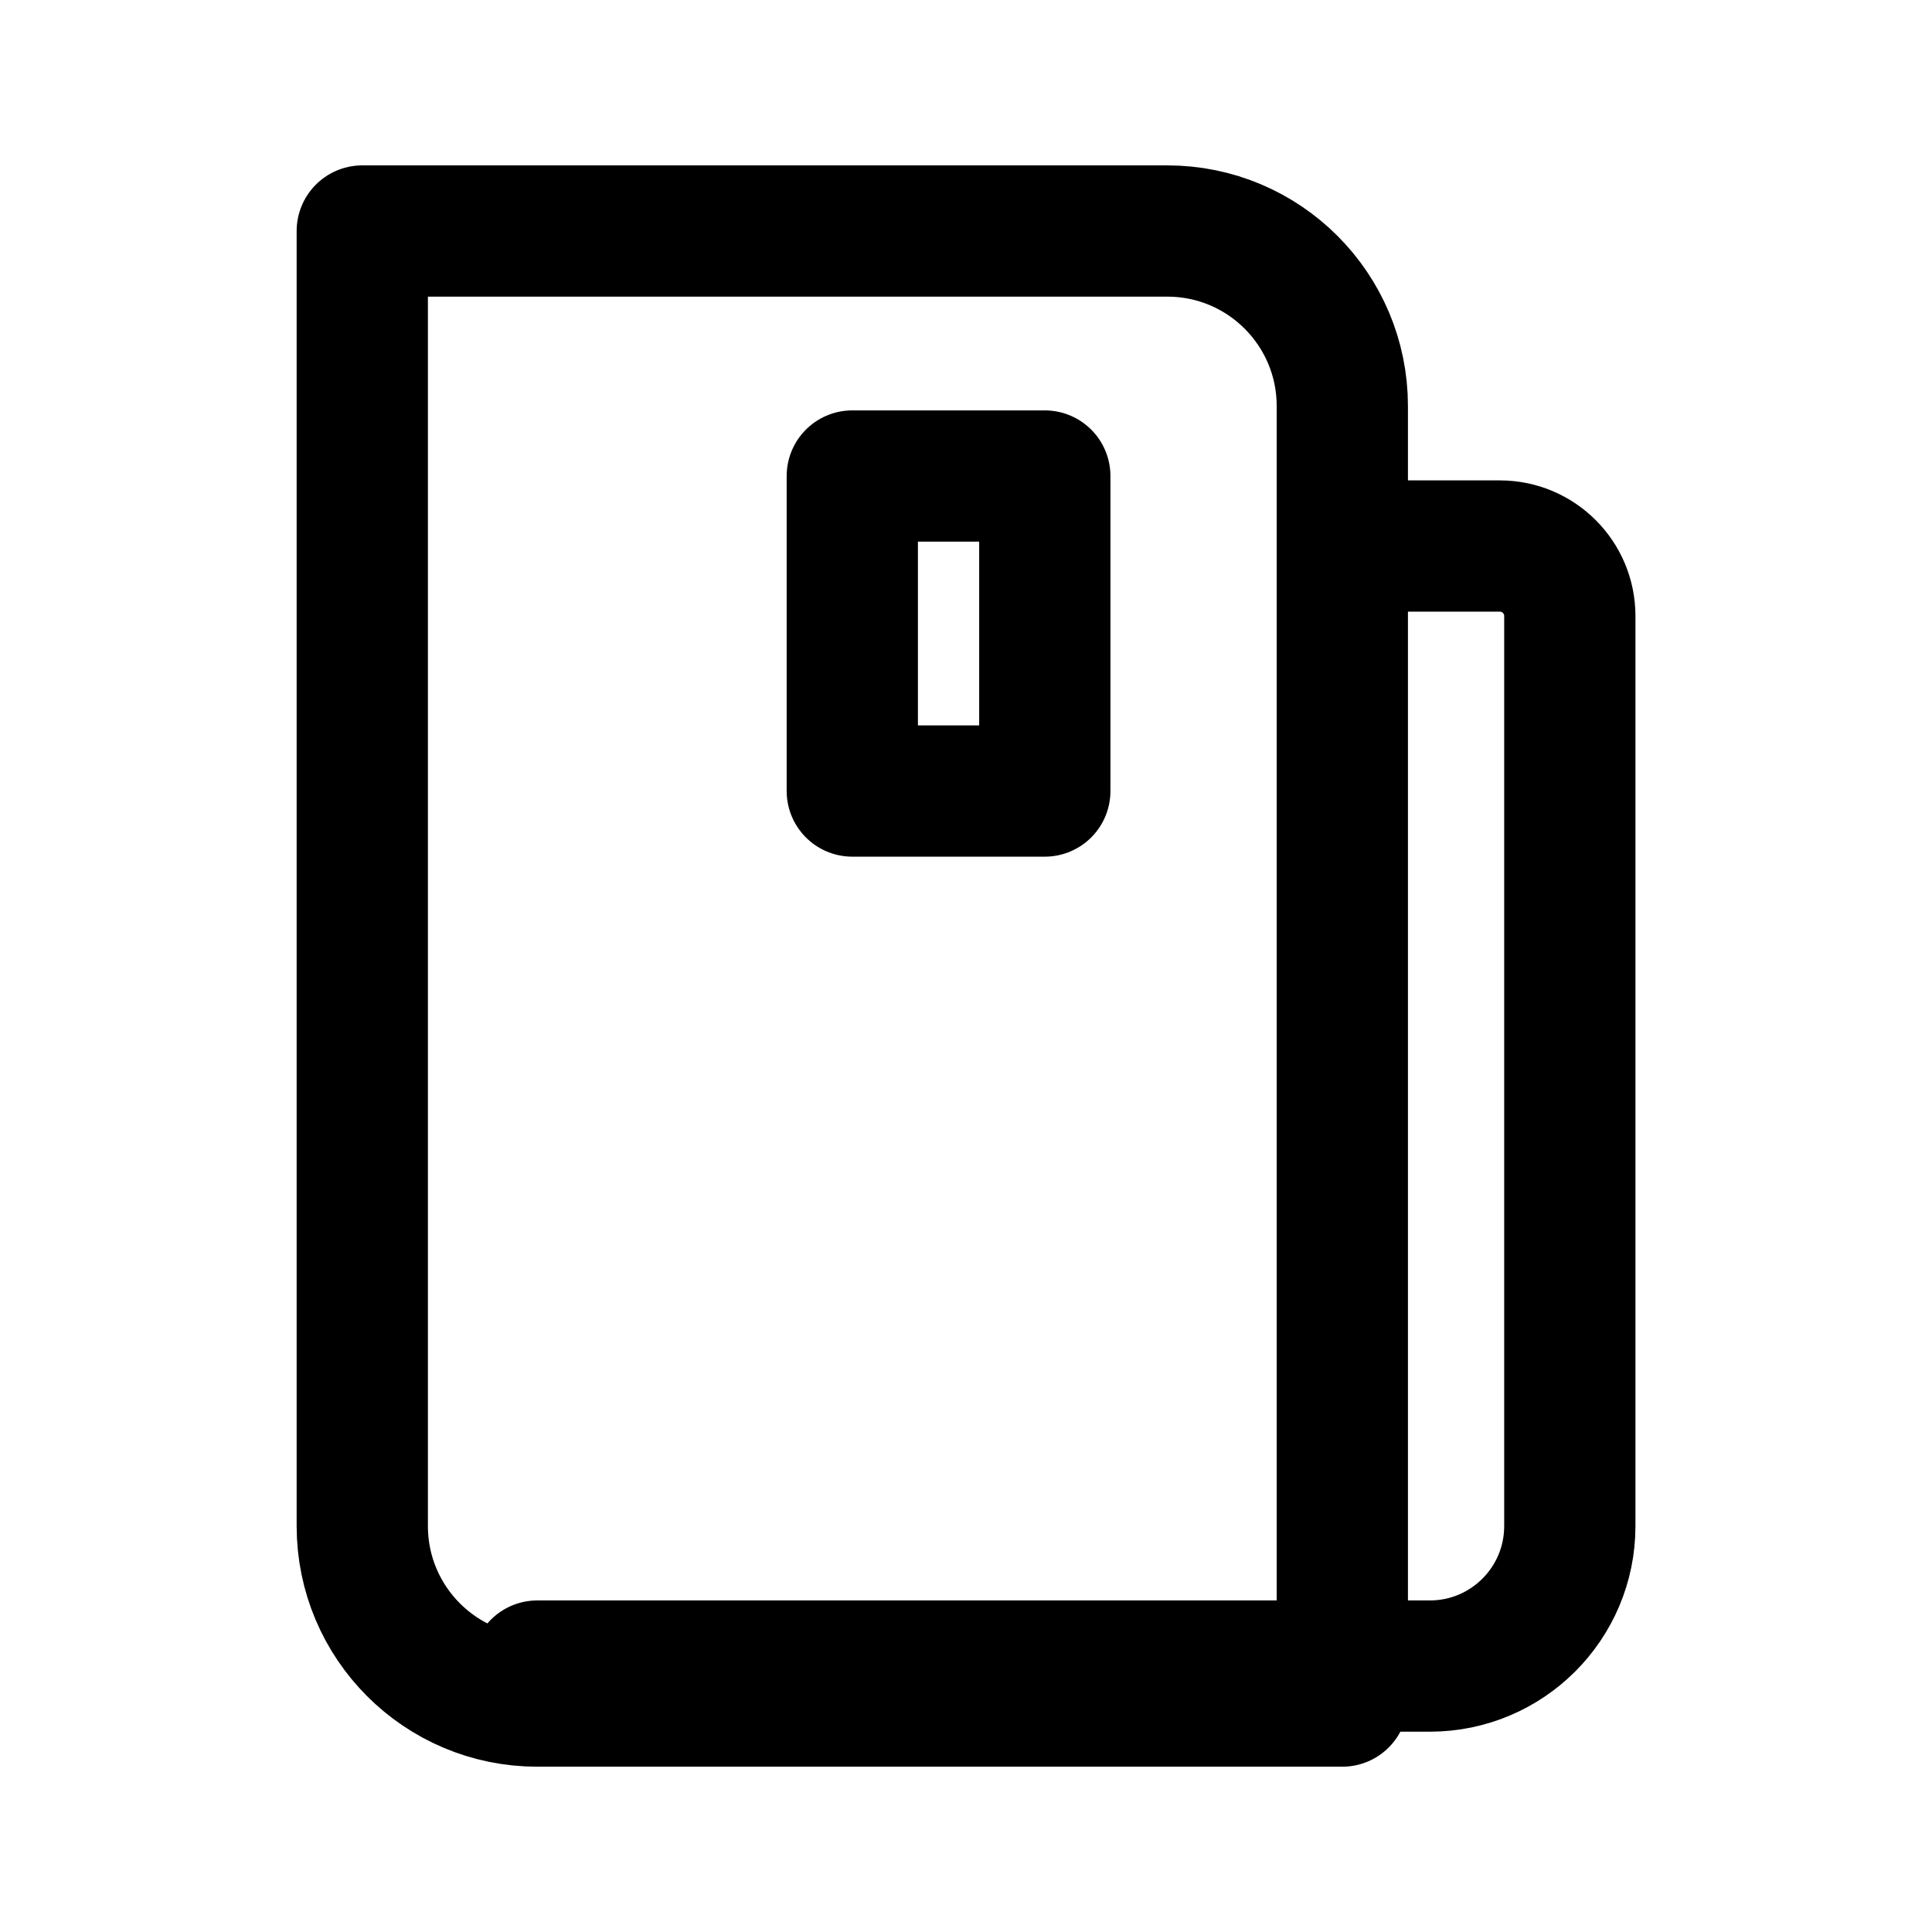
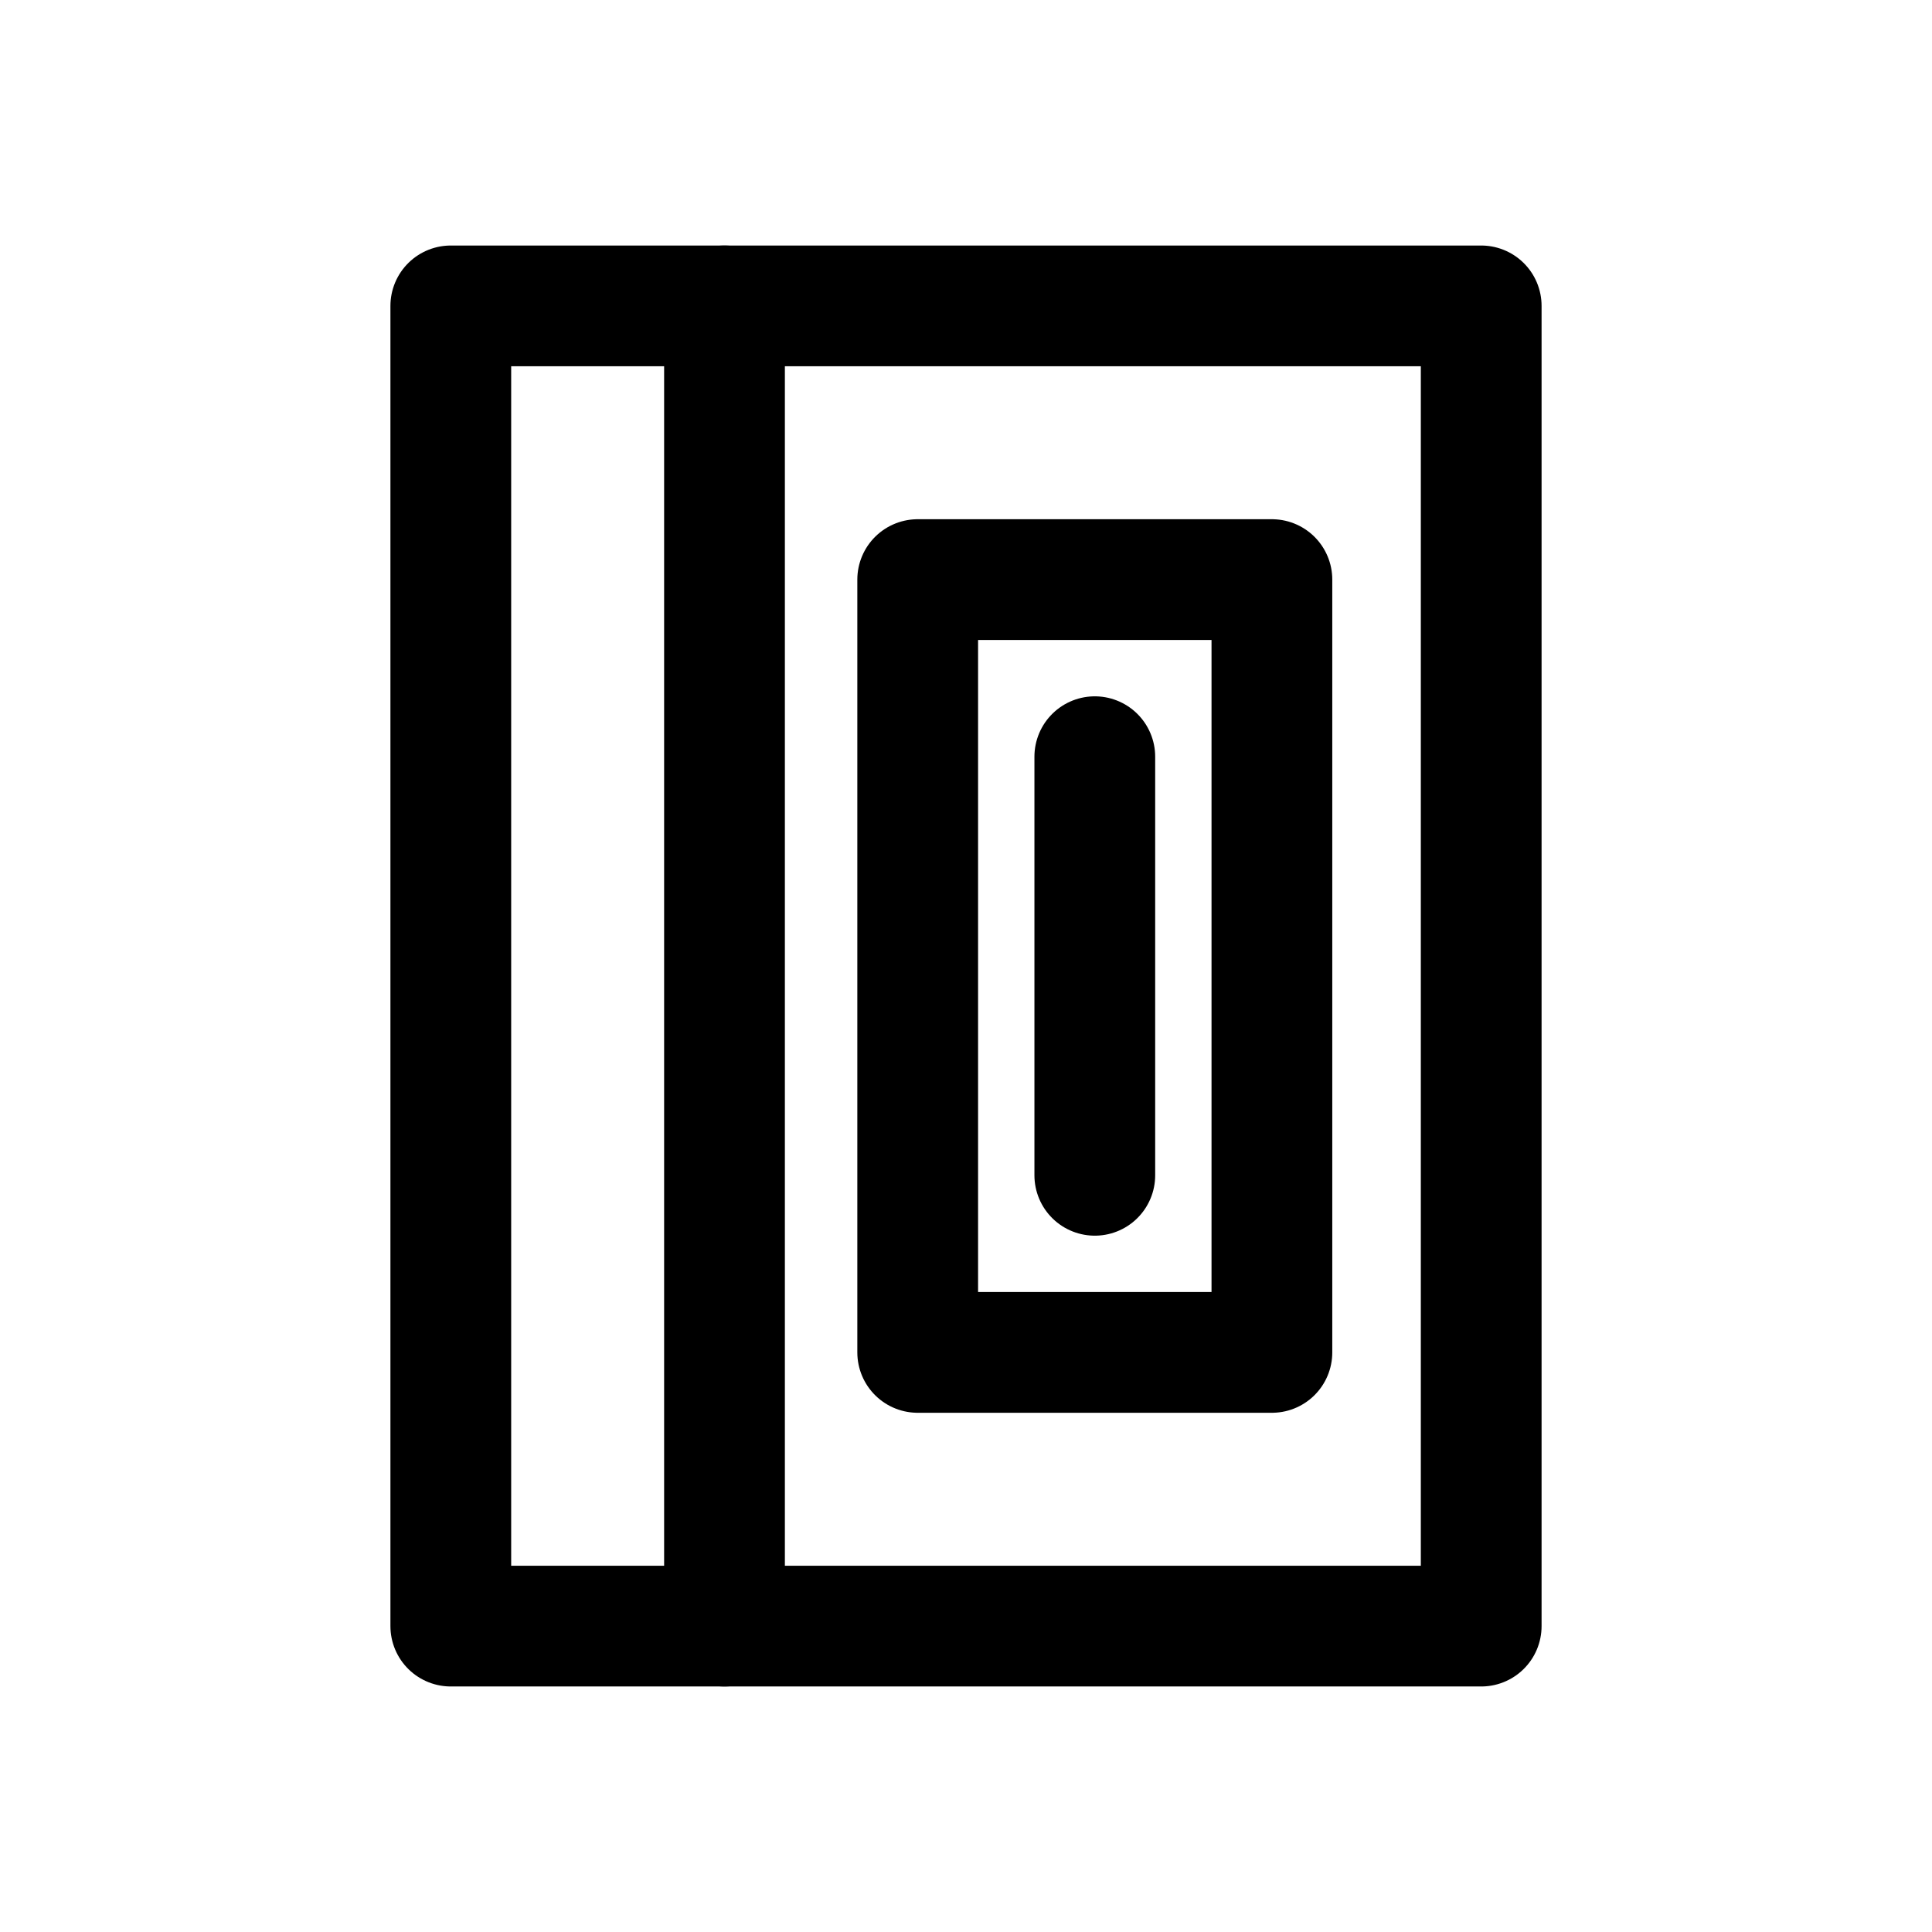
<svg xmlns="http://www.w3.org/2000/svg" viewBox="0 0 24 24" fill="none" stroke="currentColor" stroke-width="1.5" stroke-linecap="round" stroke-linejoin="round" aria-hidden="true">
-   <path d="M6.4 3.6h9.2a2 2 0 0 1 2 2v14.8H8.4a2 2 0 0 1-2-2zM17.6 7.2h1.8a.8.8 0 0 1 .8.8v10.4a1.6 1.6 0 0 1-1.6 1.6H8.4M12 6.4h2.2v3.6H12z" transform="translate(-2.4565 -1.0435) scale(1.087)" />
+   <rect x="5.6" y="3.8" width="12.8" height="16.4" />
+   <path d="M9 3.8v16.4" />
+   <rect x="11.4" y="7.2" width="4.4" height="9.6" />
+   <path d="M13.6 9.4v5.2" />
</svg>
